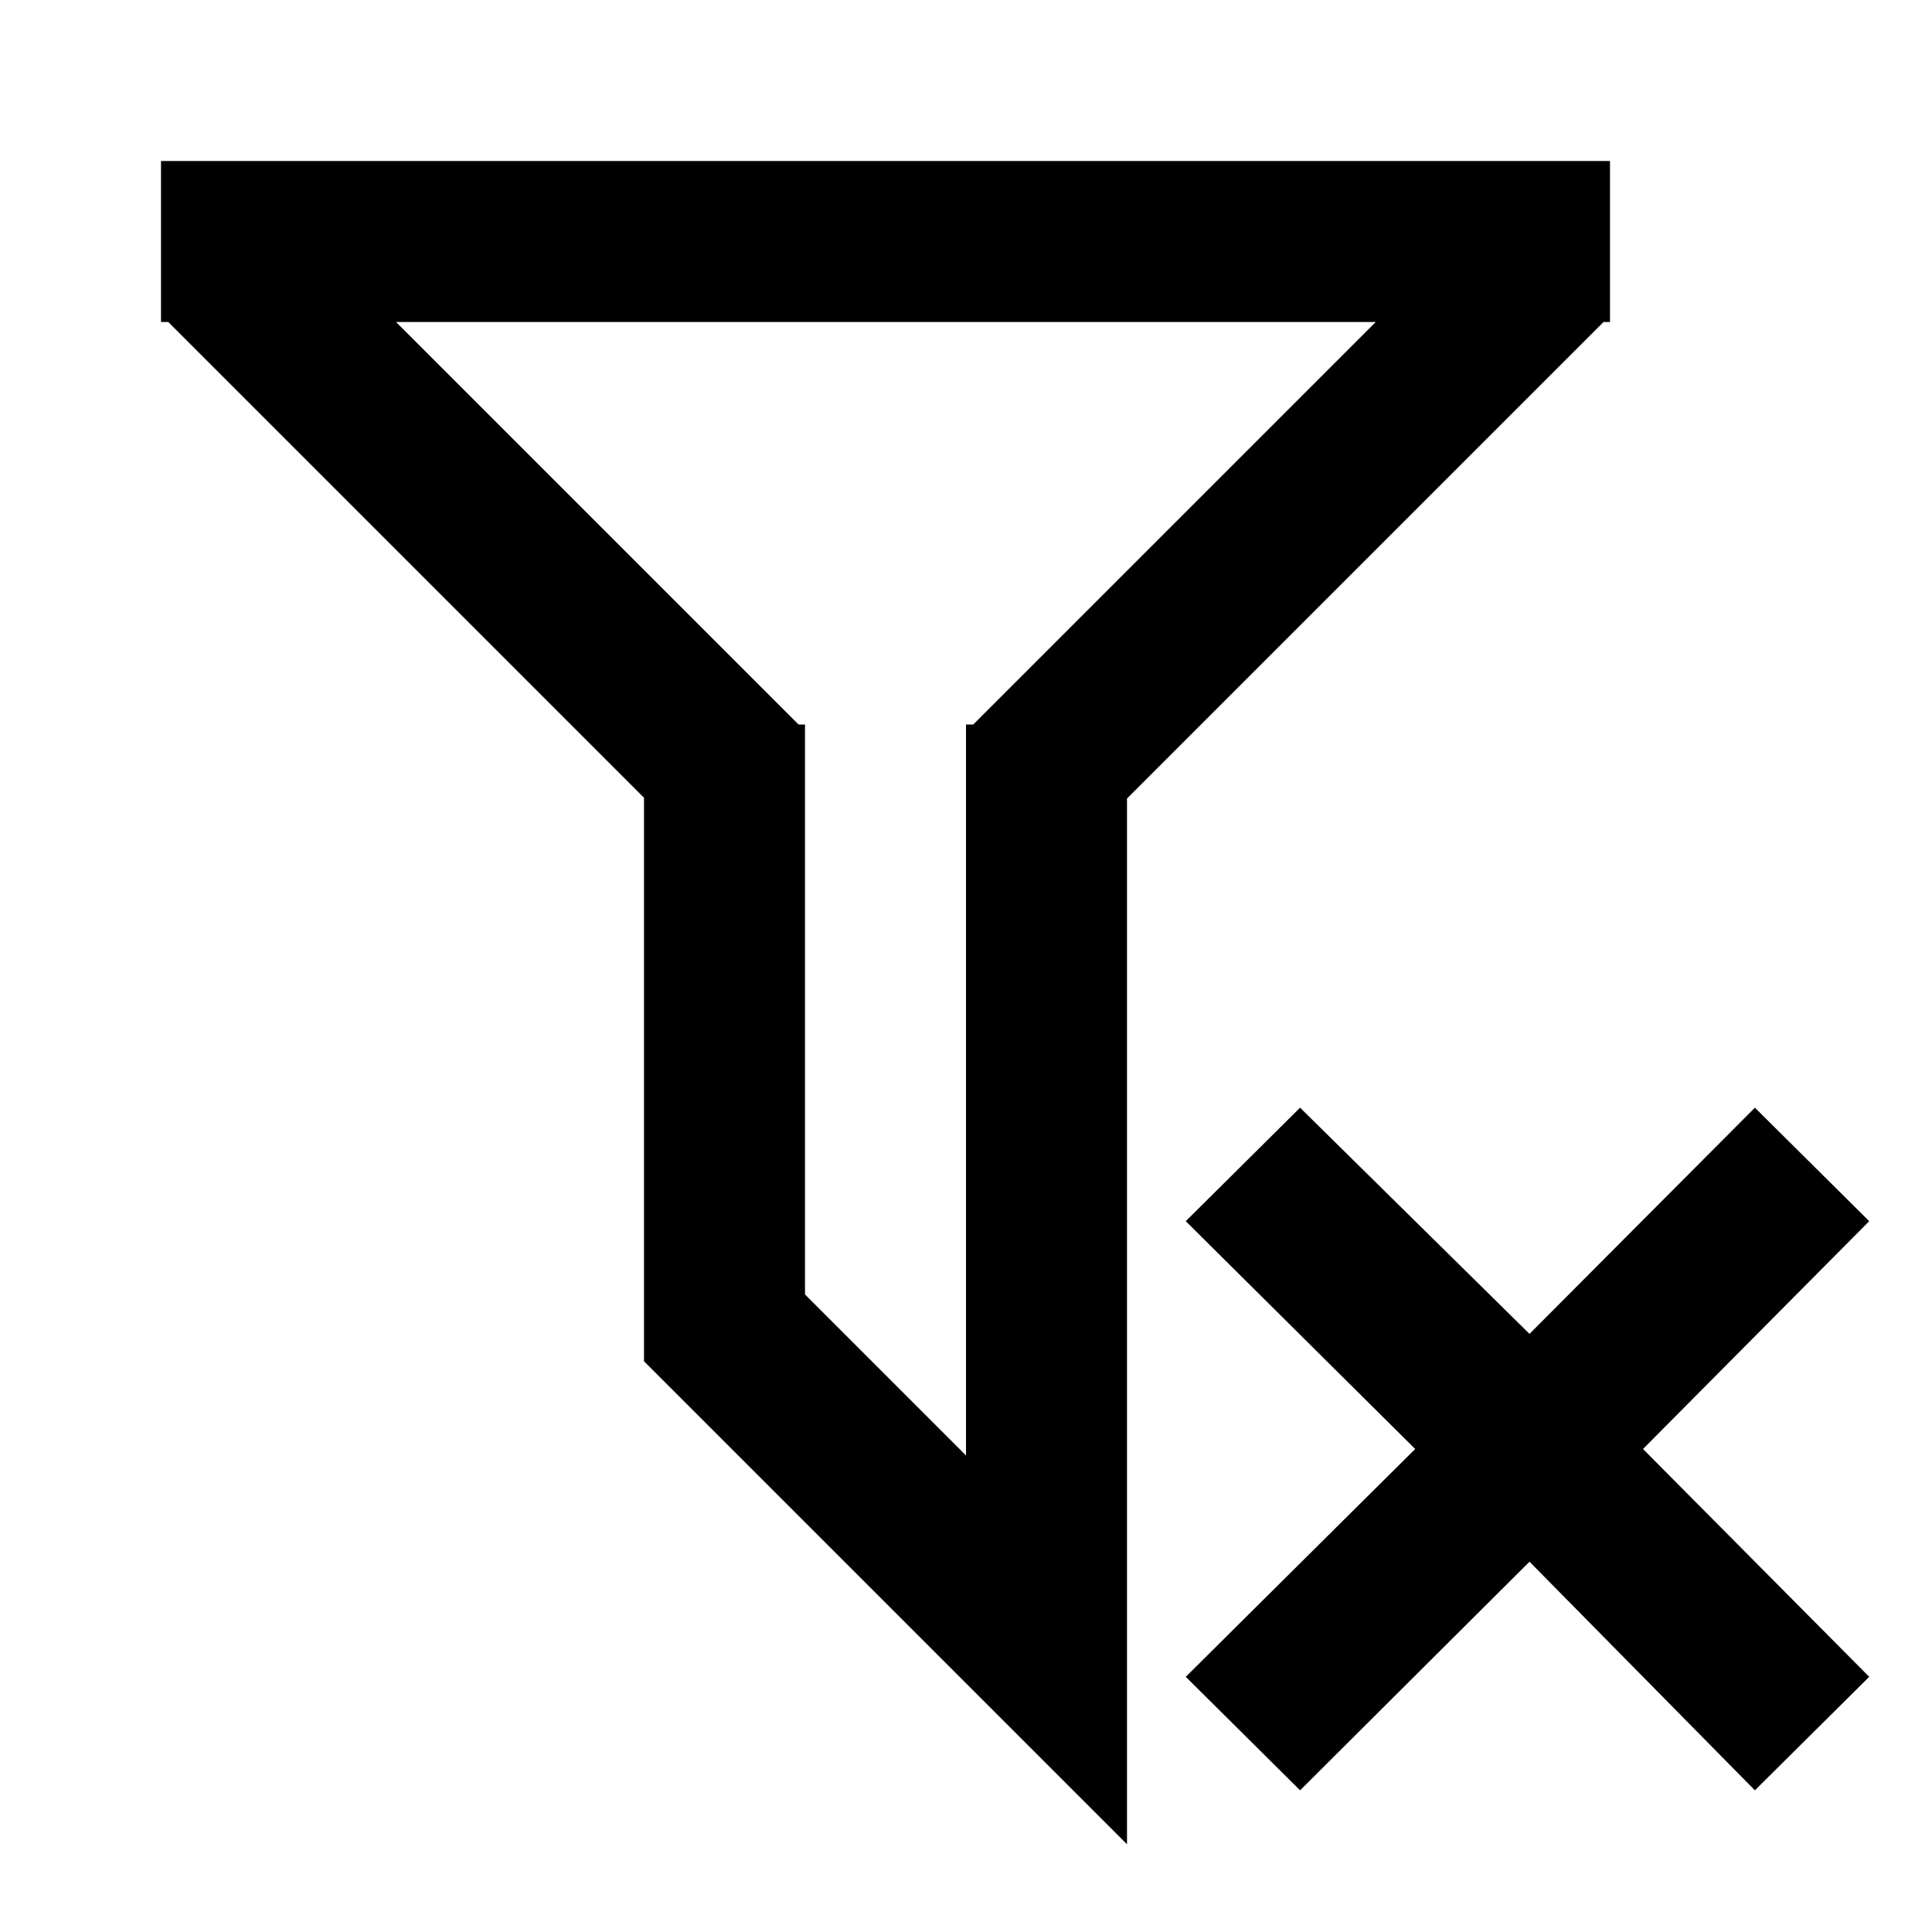
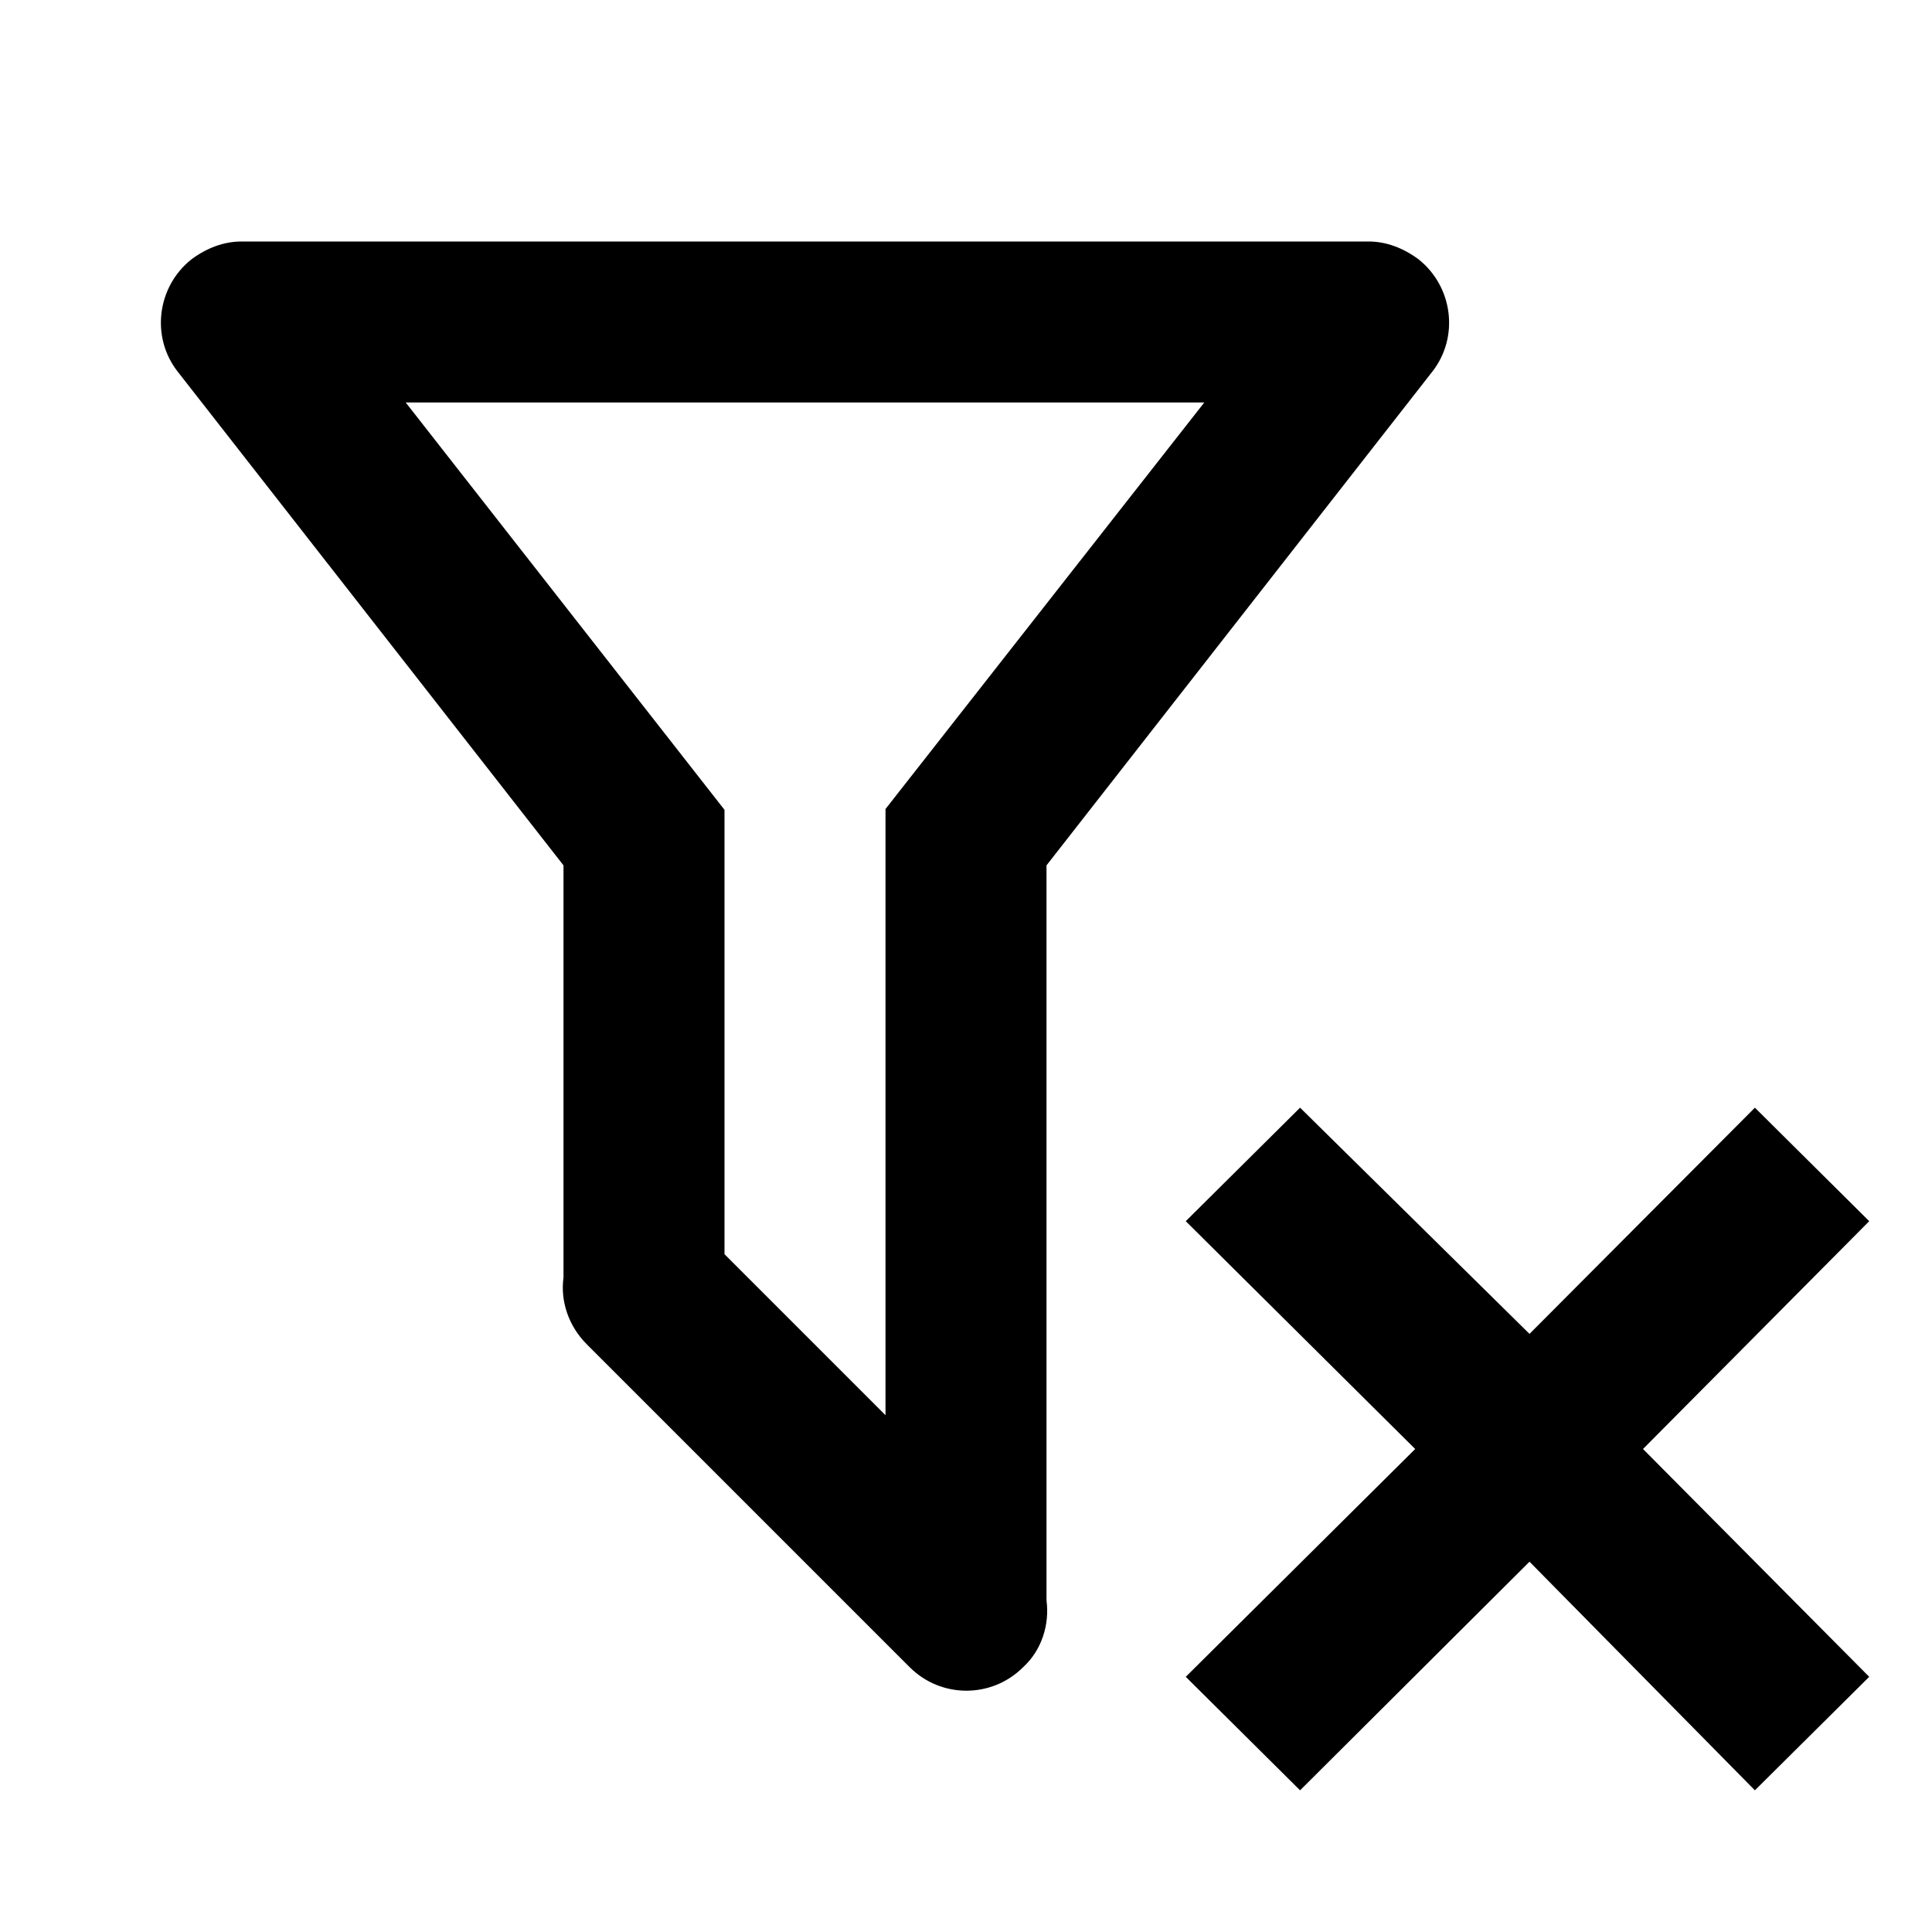
<svg xmlns="http://www.w3.org/2000/svg" version="1.1" width="24" height="24" viewBox="0 0 24 24">
-   <path d="M14.73,20.83L17.58,18L14.73,15.17L16.15,13.76L19,16.57L21.8,13.76L23.22,15.17L20.41,18L23.22,20.83L21.8,22.24L19,19.4L16.15,22.24L14.73,20.83M2,2H20V2H20V4H19.92L14,9.92V22.91L8,16.91V9.91L2.09,4H2V2M10,16.08L12,18.08V9H12.09L17.09,4H4.92L9.92,9H10V16.08Z" />
+   <path d="M14.73,20.83L17.58,18L14.73,15.17L16.15,13.76L19,16.57L21.8,13.76L23.22,15.17L20.41,18L23.22,20.83L21.8,22.24L19,19.4L16.15,22.24L14.73,20.83M13,19.88C13.04,20.18 12.94,20.5 12.71,20.71C12.32,21.1 11.69,21.1 11.3,20.71L7.29,16.7C7.06,16.47 6.96,16.16 7,15.87V10.75L2.21,4.62C1.87,4.19 1.95,3.56 2.38,3.22C2.57,3.08 2.78,3 3,3V3H17V3C17.22,3 17.43,3.08 17.62,3.22C18.05,3.56 18.13,4.19 17.79,4.62L13,10.75V19.88M5.04,5L9,10.06V15.58L11,17.58V10.05L14.96,5H5.04Z" />
</svg>
